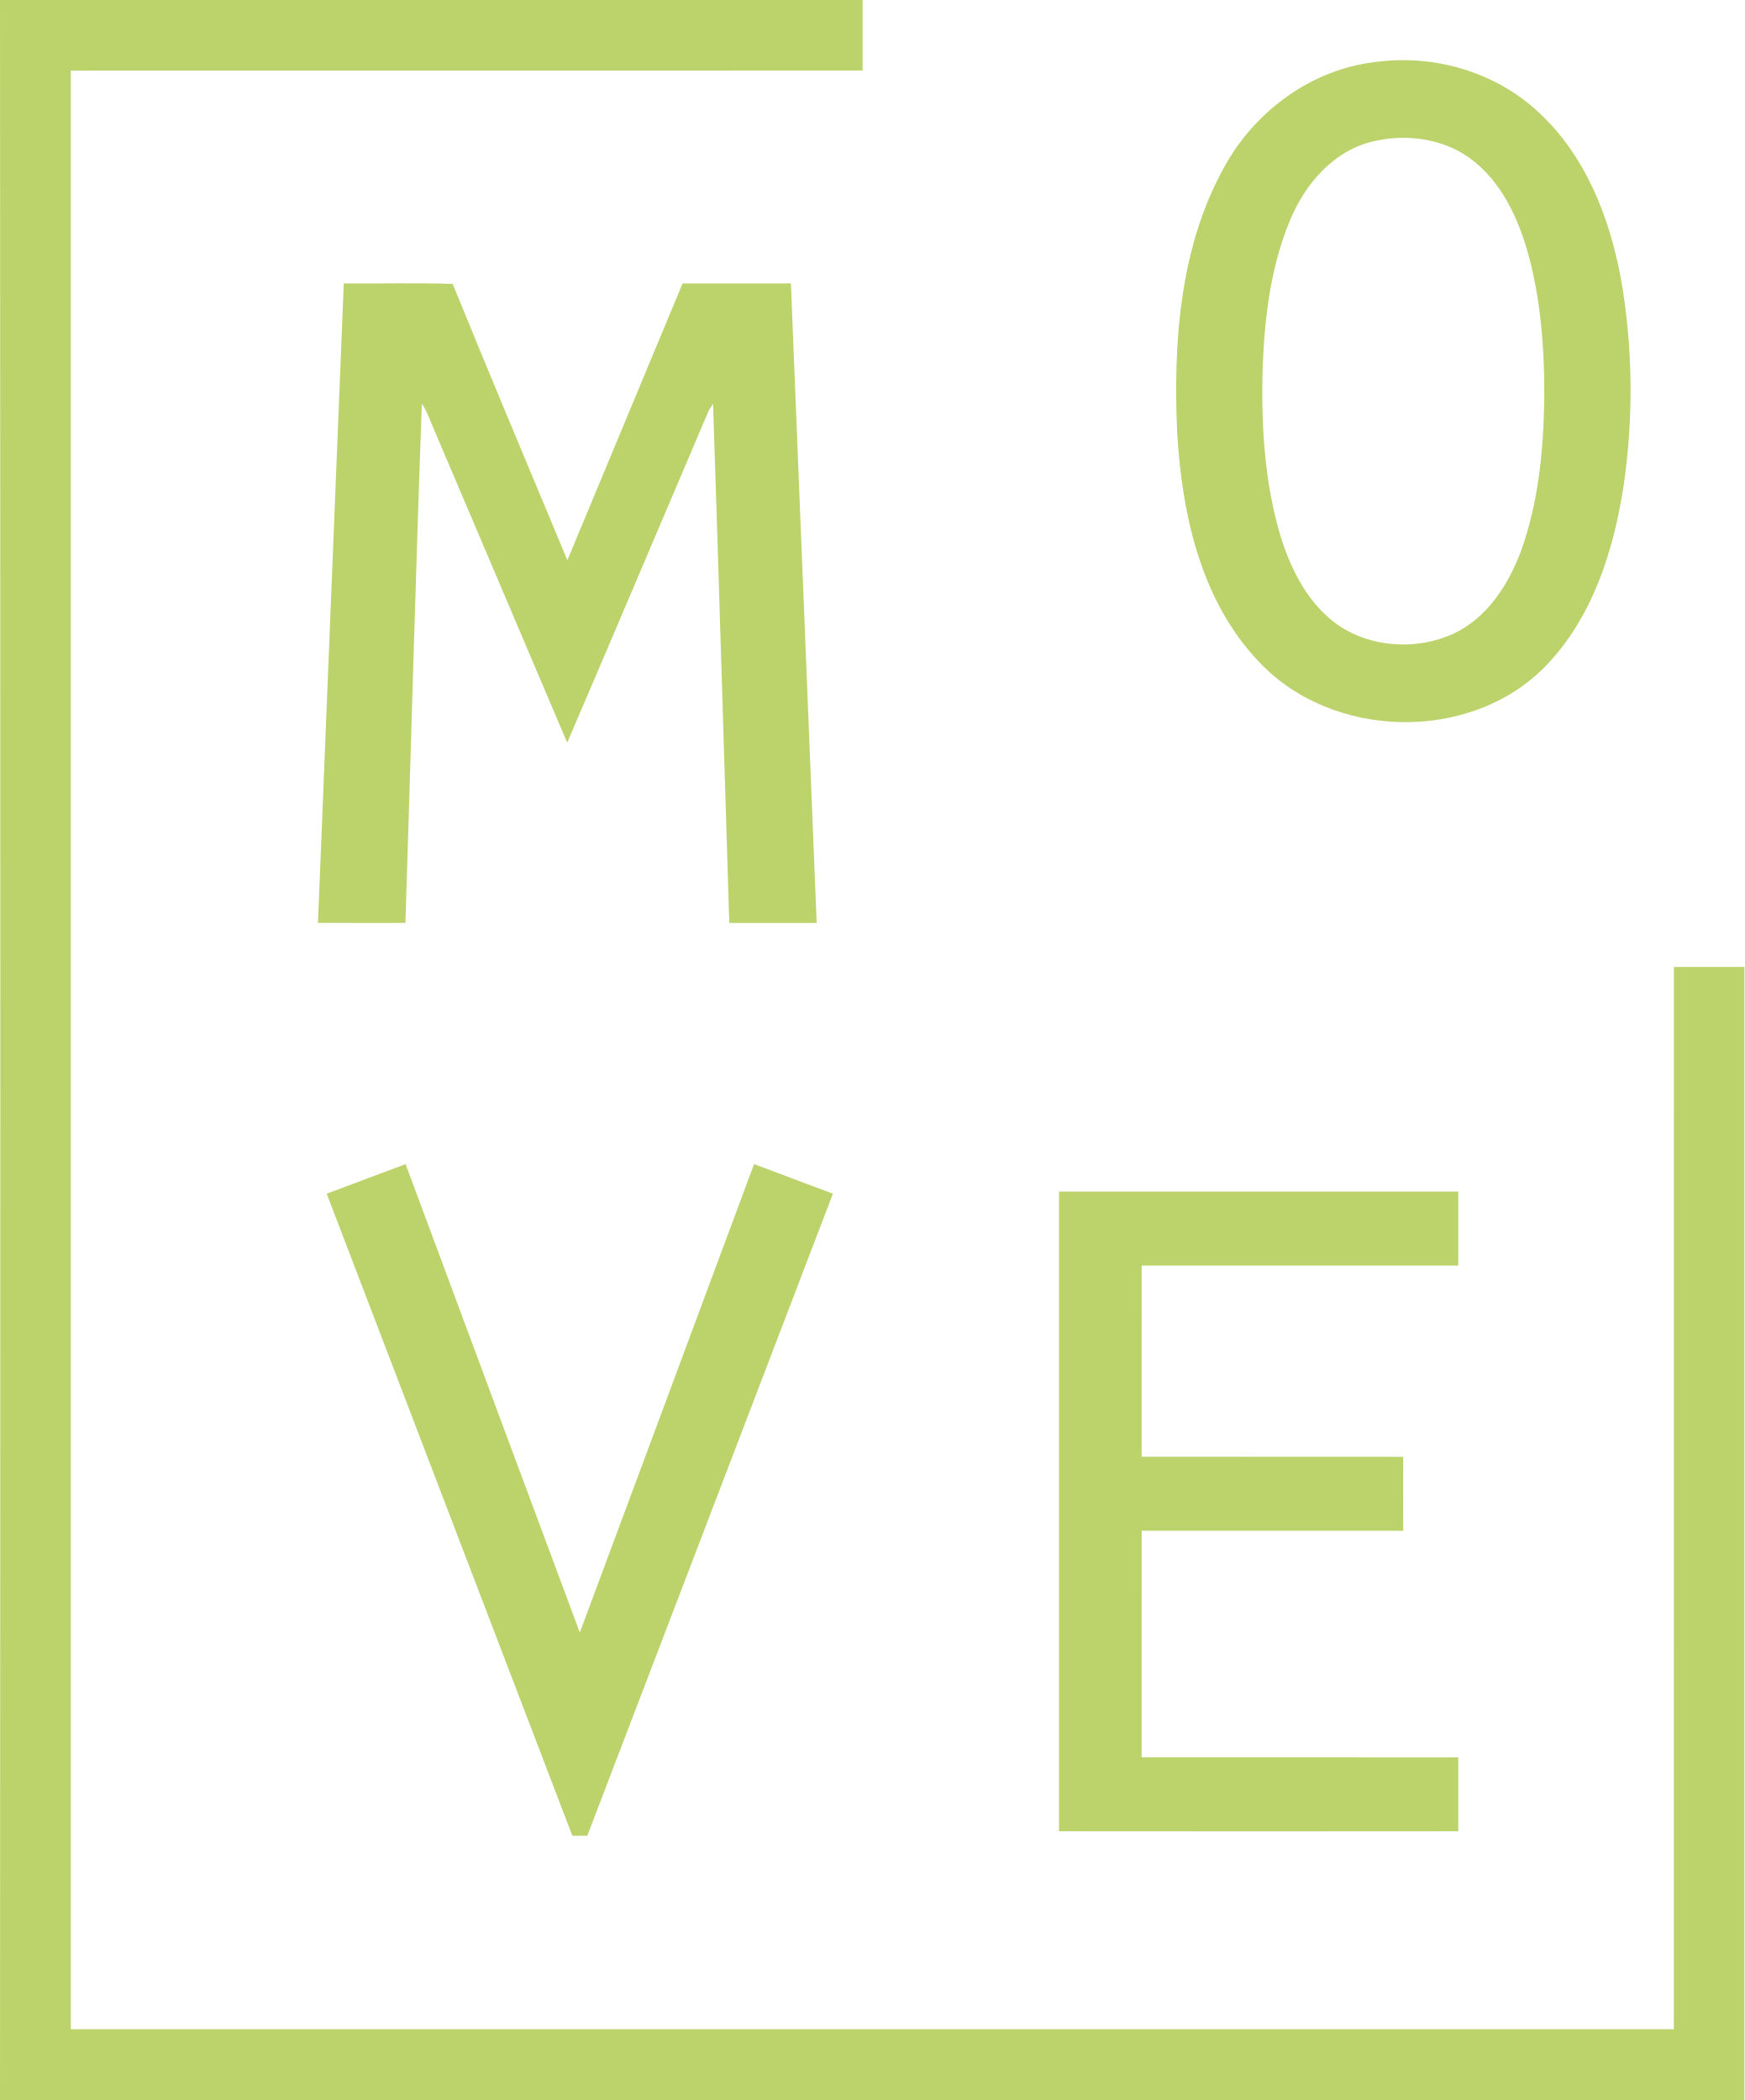
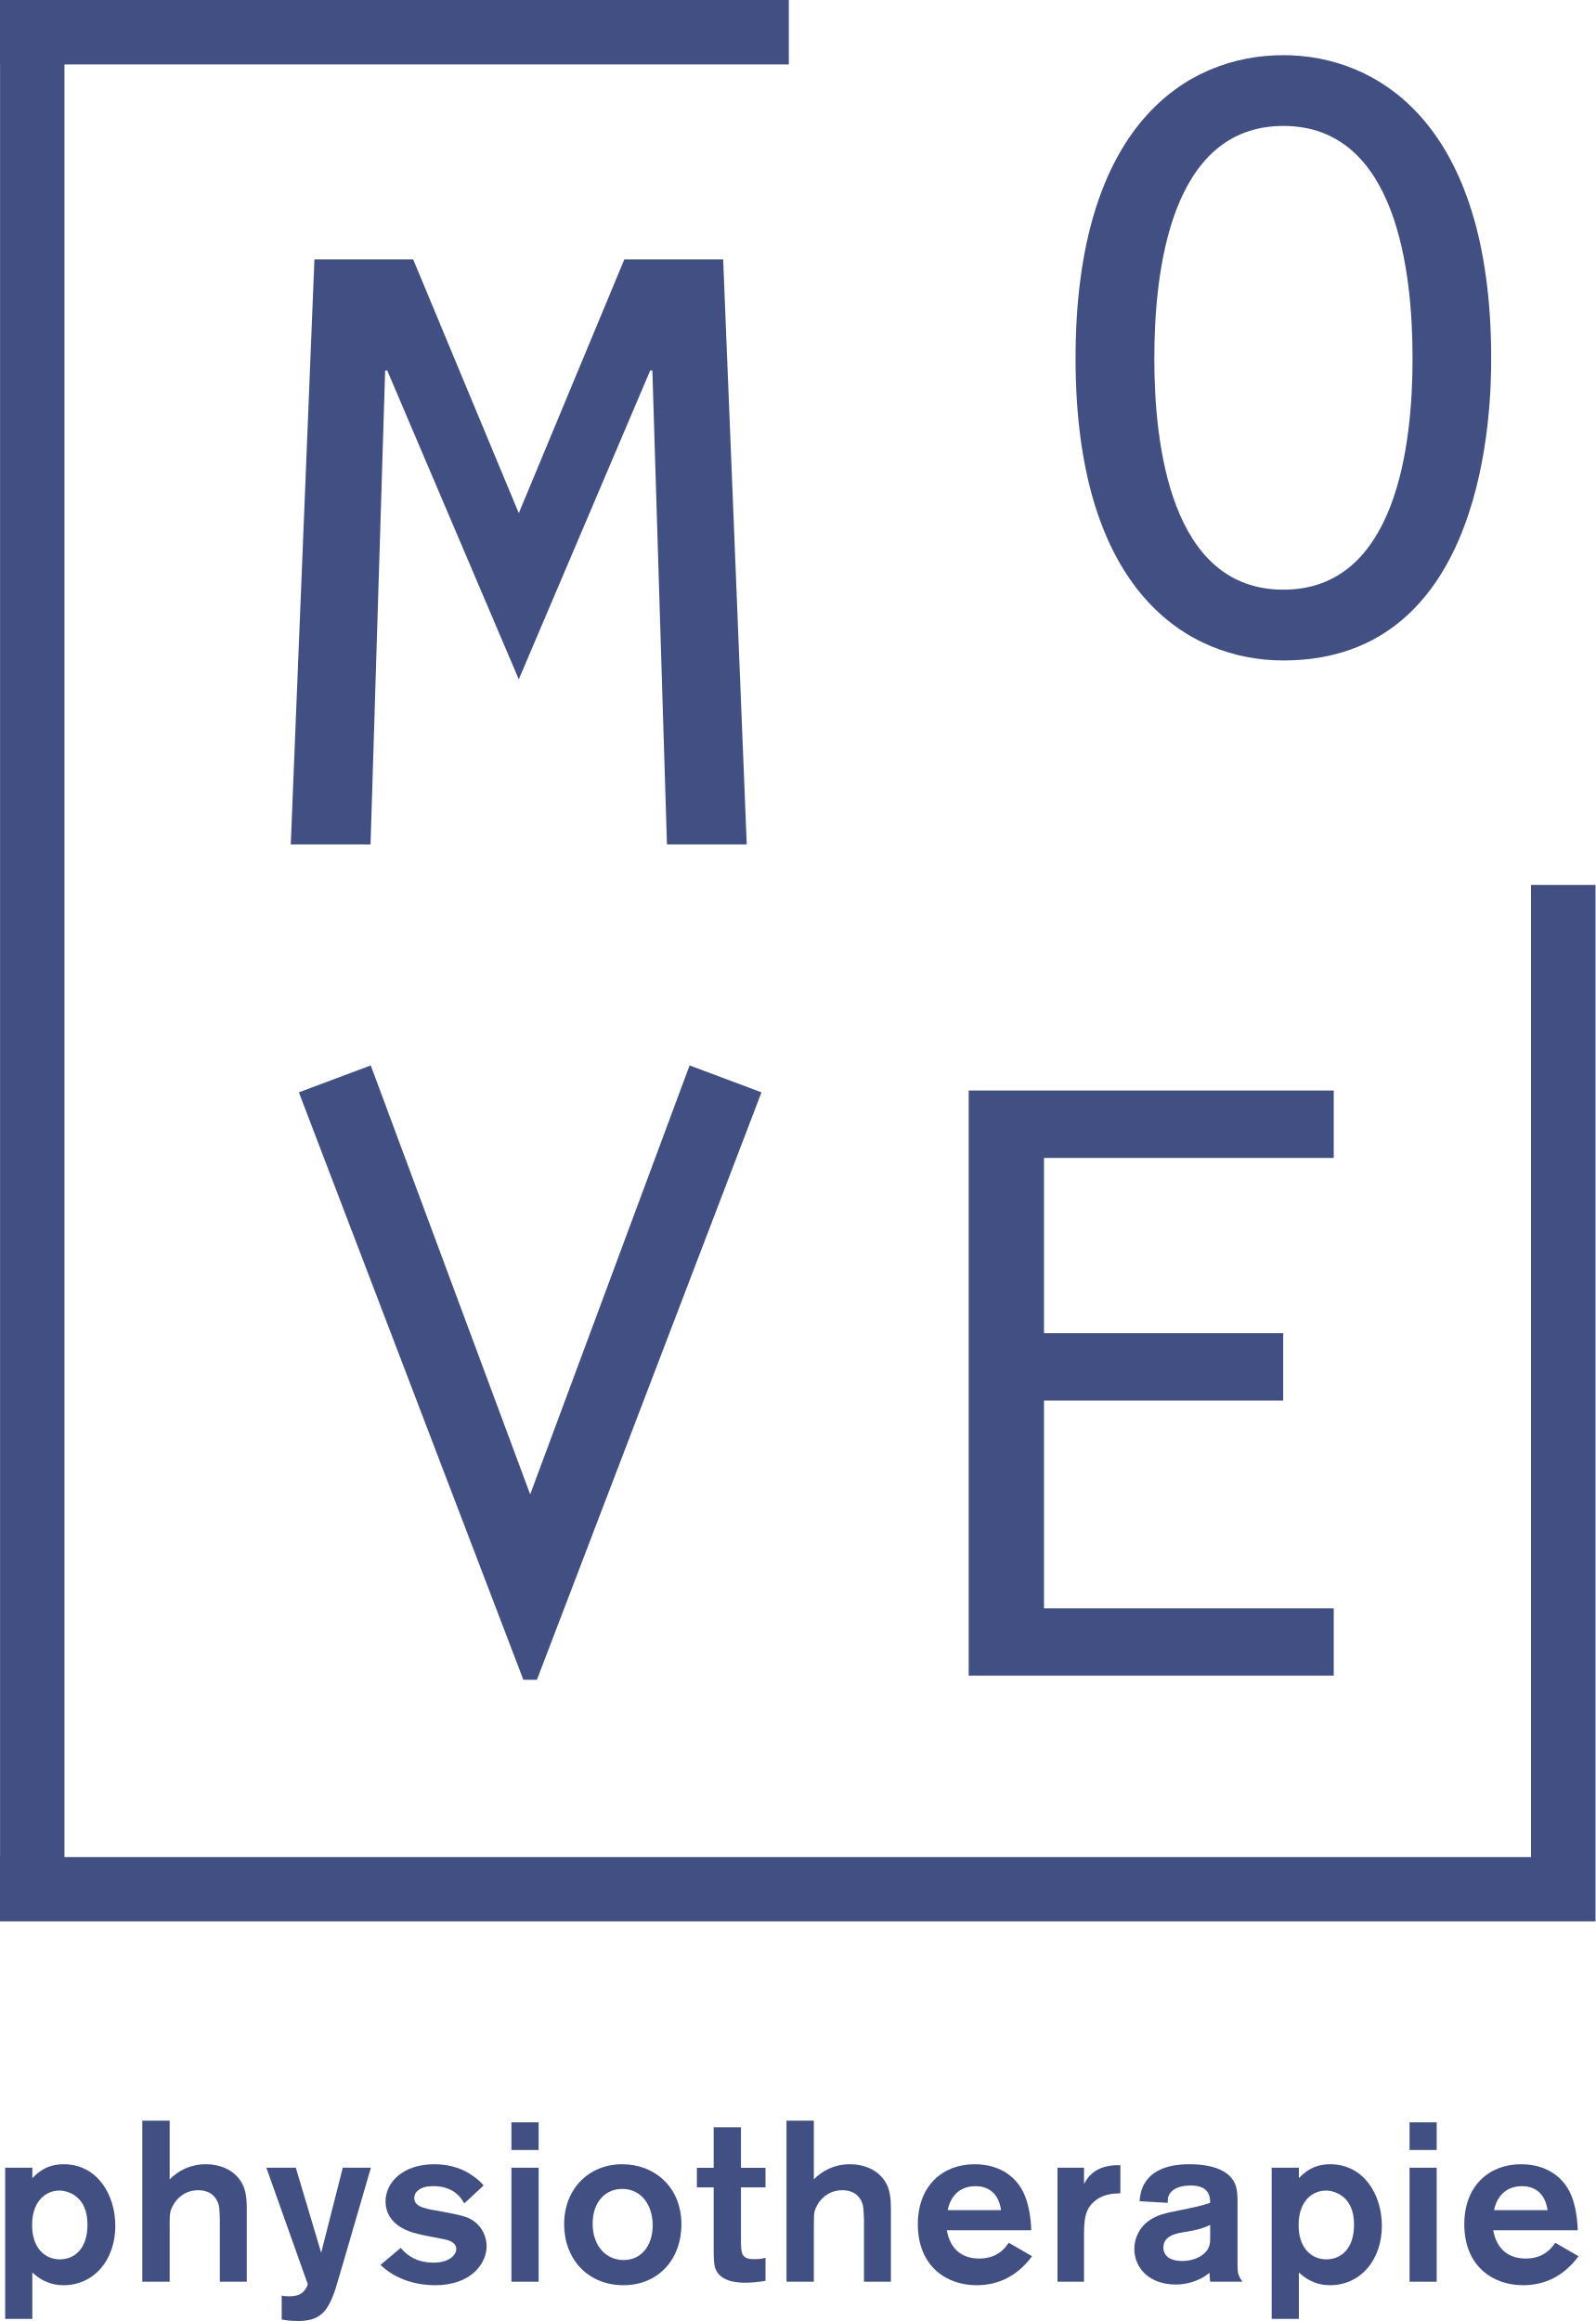
- <svg xmlns="http://www.w3.org/2000/svg" fill="none" fill-rule="evenodd" stroke="black" stroke-width="0.501" stroke-linejoin="bevel" stroke-miterlimit="10" font-family="Times New Roman" font-size="16" style="font-variant-ligatures:none" version="1.1" overflow="visible" width="76pt" height="91.509pt" viewBox="453.251 -775.5 76 91.509">
+ <svg xmlns="http://www.w3.org/2000/svg" fill="none" fill-rule="evenodd" stroke="black" stroke-width="0.501" stroke-linejoin="bevel" stroke-miterlimit="10" font-family="Times New Roman" font-size="16" style="font-variant-ligatures:none" version="1.1" overflow="visible" width="23.398pt" height="34.039pt" viewBox="147.607 -130.499 23.398 34.039">
  <defs>
	</defs>
  <g id="Layer 1" transform="scale(1 -1)">
-     <g id="Group" fill-rule="nonzero" stroke-linejoin="miter" stroke="none" stroke-width="0.172" fill="#bcd36c">
-       <path d="M 453.251,775.5 L 490.833,775.5 C 490.833,774.475 490.834,773.451 490.833,772.427 C 479.335,772.424 467.836,772.427 456.336,772.424 C 456.334,743.976 456.336,715.526 456.336,687.076 C 479.616,687.076 502.897,687.076 526.176,687.076 C 526.178,702.505 526.175,717.935 526.178,733.365 C 527.202,733.367 528.226,733.365 529.251,733.365 L 529.251,683.991 L 453.251,683.991 C 453.268,714.494 453.27,744.997 453.251,775.5 Z" marker-start="none" marker-end="none" />
-       <path d="M 513.235,772.805 C 515.741,773.133 518.39,772.364 520.252,770.637 C 522.314,768.755 523.377,766.039 523.872,763.347 C 524.398,760.356 524.424,757.277 523.98,754.276 C 523.541,751.454 522.613,748.558 520.582,746.467 C 517.317,743.119 511.295,743.261 508.11,746.653 C 505.565,749.307 504.742,753.104 504.537,756.664 C 504.367,760.574 504.643,764.703 506.575,768.197 C 507.913,770.662 510.417,772.505 513.235,772.805 M 513.225,769.372 C 511.424,769.024 510.111,767.515 509.446,765.88 C 508.614,763.882 508.353,761.7 508.264,759.554 C 508.192,757.041 508.326,754.482 509.064,752.063 C 509.479,750.75 510.123,749.452 511.187,748.542 C 512.652,747.286 514.869,747.098 516.596,747.896 C 518.046,748.586 518.967,750.015 519.511,751.475 C 520.27,753.567 520.491,755.812 520.53,758.024 C 520.548,760.262 520.392,762.53 519.759,764.687 C 519.329,766.119 518.635,767.551 517.437,768.494 C 516.267,769.425 514.664,769.675 513.225,769.372 Z" marker-start="none" marker-end="none" />
-       <path d="M 468.228,763.151 C 469.81,763.138 471.392,763.179 472.973,763.129 C 474.608,759.104 476.303,755.101 477.97,751.088 C 479.645,755.108 481.315,759.132 482.991,763.151 C 484.564,763.15 486.136,763.151 487.709,763.151 C 488.083,753.862 488.459,744.572 488.831,735.282 C 487.562,735.282 486.293,735.282 485.024,735.282 C 484.786,742.824 484.57,750.366 484.317,757.906 C 484.27,757.831 484.176,757.68 484.127,757.605 C 482.069,752.782 480.032,747.953 477.962,743.138 C 475.996,747.774 474.02,752.403 472.052,757.039 C 471.928,757.335 471.817,757.642 471.63,757.906 C 471.354,750.368 471.159,742.826 470.914,735.284 C 469.644,735.282 468.374,735.281 467.104,735.286 C 467.479,744.574 467.851,753.862 468.228,763.151 Z" marker-start="none" marker-end="none" />
-       <path d="M 467.485,723.484 C 468.631,723.914 469.776,724.345 470.922,724.773 C 473.451,717.969 475.977,711.165 478.512,704.361 C 481.048,711.163 483.57,717.969 486.103,724.773 C 487.249,724.345 488.394,723.914 489.539,723.484 C 485.974,714.156 482.405,704.831 478.837,695.504 C 478.62,695.505 478.404,695.505 478.188,695.505 C 474.617,704.831 471.053,714.156 467.485,723.484 Z" marker-start="none" marker-end="none" />
-       <path d="M 499.39,723.576 C 505.188,723.576 510.987,723.576 516.784,723.576 C 516.784,722.502 516.784,721.427 516.784,720.353 C 512.186,720.352 507.589,720.353 502.991,720.352 C 502.99,717.576 502.99,714.798 502.99,712.022 C 506.788,712.018 510.586,712.023 514.385,712.018 C 514.385,710.945 514.385,709.871 514.384,708.796 C 510.586,708.794 506.788,708.798 502.991,708.796 C 502.99,705.505 502.99,702.212 502.99,698.923 C 507.587,698.921 512.185,698.923 516.784,698.921 C 516.784,697.848 516.782,696.774 516.784,695.701 C 510.987,695.695 505.188,695.695 499.39,695.701 C 499.393,704.992 499.39,714.283 499.39,723.576 Z" marker-start="none" marker-end="none" />
-     </g>
+     <path d="M 148.485,97.364 C 148.68,97.364 148.89,97.497 148.89,97.876 C 148.89,98.294 148.599,98.373 148.479,98.373 C 148.295,98.373 148.084,98.239 148.078,97.882 C 148.071,97.537 148.262,97.364 148.485,97.364 Z M 147.683,98.708 L 148.081,98.708 L 148.081,98.554 C 148.145,98.62 148.278,98.759 148.539,98.759 C 149.031,98.759 149.298,98.317 149.298,97.855 C 149.298,97.357 148.987,96.985 148.539,96.985 C 148.308,96.985 148.164,97.095 148.081,97.172 L 148.081,96.491 L 147.683,96.491 L 147.683,98.708 Z" stroke="none" fill="#424f82" stroke-width="0.25" fill-rule="nonzero" stroke-linejoin="miter" marker-start="none" marker-end="none" />
+     <path d="M 150.095,99.398 L 150.095,98.537 C 150.223,98.665 150.396,98.759 150.627,98.759 C 150.835,98.759 150.996,98.678 151.085,98.578 C 151.222,98.431 151.226,98.26 151.226,98.069 L 151.226,97.036 L 150.831,97.036 L 150.831,97.955 C 150.825,98.107 150.825,98.142 150.804,98.193 C 150.79,98.227 150.734,98.378 150.513,98.378 C 150.256,98.378 150.136,98.169 150.109,98.073 C 150.095,98.018 150.095,97.992 150.095,97.805 L 150.095,97.036 L 149.694,97.036 L 149.694,99.398 L 150.095,99.398 Z" stroke="none" fill="#424f82" stroke-width="0.25" fill-rule="nonzero" stroke-linejoin="miter" marker-start="none" marker-end="none" />
+     <path d="M 153.046,98.708 L 152.622,97.251 L 152.528,96.935 C 152.415,96.586 152.291,96.46 151.979,96.46 C 151.849,96.46 151.785,96.474 151.738,96.482 L 151.738,96.832 C 151.776,96.824 151.805,96.822 151.845,96.822 C 151.876,96.822 151.962,96.822 152.026,96.865 C 152.073,96.896 152.12,96.969 152.12,97.002 L 151.513,98.708 L 151.945,98.708 L 152.317,97.461 L 152.634,98.708 L 153.046,98.708 Z" stroke="none" fill="#424f82" stroke-width="0.25" fill-rule="nonzero" stroke-linejoin="miter" marker-start="none" marker-end="none" />
+     <path d="M 153.484,97.532 C 153.585,97.408 153.736,97.316 153.967,97.316 C 154.197,97.316 154.298,97.431 154.298,97.514 C 154.298,97.62 154.177,97.647 154.123,97.658 C 154.068,97.671 153.793,97.72 153.732,97.738 C 153.335,97.832 153.261,98.063 153.261,98.214 C 153.261,98.496 153.518,98.759 153.977,98.759 C 154.23,98.759 154.415,98.678 154.528,98.597 C 154.613,98.544 154.666,98.487 154.699,98.447 L 154.415,98.184 C 154.368,98.273 154.254,98.438 153.96,98.438 C 153.769,98.438 153.682,98.353 153.682,98.266 C 153.682,98.145 153.805,98.113 154.02,98.077 C 154.368,98.012 154.466,97.995 154.572,97.913 C 154.676,97.832 154.743,97.697 154.743,97.558 C 154.743,97.296 154.508,96.985 153.99,96.985 C 153.693,96.985 153.398,97.079 153.187,97.283 L 153.484,97.532 Z" stroke="none" fill="#424f82" stroke-width="0.25" fill-rule="nonzero" stroke-linejoin="miter" marker-start="none" marker-end="none" />
+     <path d="M 155.506,97.036 L 155.107,97.036 L 155.107,98.708 L 155.506,98.708 L 155.506,97.036 Z M 155.506,98.968 L 155.107,98.968 L 155.107,99.374 L 155.506,99.374 L 155.506,98.968 Z" stroke="none" fill="#424f82" stroke-width="0.25" fill-rule="nonzero" stroke-linejoin="miter" marker-start="none" marker-end="none" />
+     <path d="M 156.73,98.397 C 156.479,98.397 156.298,98.196 156.298,97.889 C 156.298,97.544 156.51,97.354 156.75,97.354 C 157.042,97.354 157.188,97.608 157.178,97.885 C 157.172,98.163 157.012,98.397 156.73,98.397 Z M 156.75,96.985 C 156.229,96.985 155.88,97.367 155.88,97.88 C 155.88,98.391 156.236,98.759 156.733,98.759 C 157.198,98.759 157.597,98.434 157.6,97.88 C 157.6,97.357 157.255,96.985 156.75,96.985 Z" stroke="none" fill="#424f82" stroke-width="0.25" fill-rule="nonzero" stroke-linejoin="miter" marker-start="none" marker-end="none" />
+     <path d="M 158.473,98.42 L 158.473,97.665 C 158.473,97.458 158.473,97.367 158.664,97.367 C 158.725,97.367 158.775,97.37 158.833,97.387 L 158.833,97.049 C 158.711,97.029 158.63,97.022 158.541,97.022 C 158.456,97.022 158.176,97.022 158.099,97.227 C 158.073,97.293 158.073,97.401 158.073,97.568 L 158.073,98.42 L 157.827,98.42 L 157.827,98.707 L 158.073,98.707 L 158.073,99.301 L 158.473,99.301 L 158.473,98.707 L 158.833,98.707 L 158.833,98.42 L 158.473,98.42 Z" stroke="none" fill="#424f82" stroke-width="0.25" fill-rule="nonzero" stroke-linejoin="miter" marker-start="none" marker-end="none" />
+     <path d="M 159.542,99.398 L 159.542,98.537 C 159.668,98.665 159.843,98.759 160.073,98.759 C 160.281,98.759 160.441,98.678 160.531,98.578 C 160.668,98.431 160.672,98.26 160.672,98.069 L 160.672,97.036 L 160.277,97.036 L 160.277,97.955 C 160.27,98.107 160.27,98.142 160.25,98.193 C 160.237,98.227 160.179,98.378 159.96,98.378 C 159.701,98.378 159.58,98.169 159.554,98.073 C 159.542,98.018 159.542,97.992 159.542,97.805 L 159.542,97.036 L 159.141,97.036 L 159.141,99.398 L 159.542,99.398 Z" stroke="none" fill="#424f82" stroke-width="0.25" fill-rule="nonzero" stroke-linejoin="miter" marker-start="none" marker-end="none" />
+     <path d="M 162.287,98.086 C 162.25,98.346 162.09,98.437 161.913,98.437 C 161.699,98.437 161.551,98.313 161.505,98.086 L 162.287,98.086 Z M 162.742,97.41 C 162.536,97.133 162.267,96.985 161.926,96.985 C 161.488,96.985 161.067,97.263 161.067,97.879 C 161.067,98.439 161.427,98.759 161.9,98.759 C 162.341,98.759 162.525,98.494 162.558,98.443 C 162.695,98.25 162.726,97.959 162.73,97.791 L 161.492,97.791 C 161.538,97.527 161.702,97.376 161.966,97.376 C 162.24,97.376 162.351,97.537 162.401,97.607 L 162.742,97.41 Z" stroke="none" fill="#424f82" stroke-width="0.25" fill-rule="nonzero" stroke-linejoin="miter" marker-start="none" marker-end="none" />
+     <path d="M 163.504,98.708 L 163.504,98.47 C 163.553,98.558 163.664,98.756 164.037,98.745 L 164.037,98.333 C 163.95,98.33 163.8,98.327 163.678,98.232 C 163.506,98.103 163.504,97.932 163.504,97.655 L 163.504,97.036 L 163.115,97.036 L 163.115,98.708 L 163.504,98.708 Z" stroke="none" fill="#424f82" stroke-width="0.25" fill-rule="nonzero" stroke-linejoin="miter" marker-start="none" marker-end="none" />
+     <path d="M 165.354,97.869 C 165.272,97.829 165.183,97.798 165.002,97.768 C 164.859,97.748 164.668,97.714 164.668,97.537 C 164.668,97.408 164.778,97.34 164.939,97.34 C 165.142,97.34 165.286,97.433 165.33,97.534 C 165.354,97.585 165.354,97.634 165.354,97.686 L 165.354,97.869 Z M 164.319,98.216 C 164.327,98.302 164.334,98.37 164.386,98.468 C 164.546,98.759 164.945,98.759 165.052,98.759 C 165.213,98.759 165.407,98.738 165.554,98.652 C 165.752,98.531 165.755,98.373 165.755,98.193 L 165.755,97.307 C 165.755,97.18 165.755,97.136 165.828,97.036 L 165.354,97.036 C 165.35,97.077 165.343,97.143 165.343,97.167 C 165.257,97.092 165.079,96.995 164.848,96.995 C 164.469,96.995 164.242,97.23 164.242,97.518 C 164.242,97.601 164.263,97.679 164.296,97.745 C 164.417,97.986 164.673,98.039 164.836,98.069 C 165.179,98.14 165.206,98.145 165.354,98.193 C 165.354,98.277 165.346,98.447 165.069,98.447 C 164.902,98.447 164.812,98.394 164.771,98.34 C 164.729,98.287 164.732,98.239 164.732,98.193 L 164.319,98.216 Z" stroke="none" fill="#424f82" stroke-width="0.25" fill-rule="nonzero" stroke-linejoin="miter" marker-start="none" marker-end="none" />
+     <path d="M 167.059,97.364 C 167.253,97.364 167.464,97.497 167.464,97.876 C 167.464,98.294 167.174,98.373 167.053,98.373 C 166.869,98.373 166.658,98.239 166.651,97.882 C 166.644,97.537 166.835,97.364 167.059,97.364 Z M 166.256,98.708 L 166.655,98.708 L 166.655,98.554 C 166.718,98.62 166.852,98.759 167.112,98.759 C 167.605,98.759 167.872,98.317 167.872,97.855 C 167.872,97.357 167.56,96.985 167.112,96.985 C 166.882,96.985 166.738,97.095 166.655,97.172 L 166.655,96.491 L 166.256,96.491 L 166.256,98.708 Z" stroke="none" fill="#424f82" stroke-width="0.25" fill-rule="nonzero" stroke-linejoin="miter" marker-start="none" marker-end="none" />
+     <path d="M 168.676,97.036 L 168.278,97.036 L 168.278,98.708 L 168.676,98.708 L 168.676,97.036 Z M 168.676,98.968 L 168.278,98.968 L 168.278,99.374 L 168.676,99.374 L 168.676,98.968 Z" stroke="none" fill="#424f82" stroke-width="0.25" fill-rule="nonzero" stroke-linejoin="miter" marker-start="none" marker-end="none" />
+     <path d="M 170.302,98.086 C 170.264,98.346 170.105,98.437 169.926,98.437 C 169.713,98.437 169.565,98.313 169.517,98.086 L 170.302,98.086 Z M 170.756,97.41 C 170.55,97.133 170.282,96.985 169.94,96.985 C 169.502,96.985 169.081,97.263 169.081,97.879 C 169.081,98.439 169.441,98.759 169.914,98.759 C 170.355,98.759 170.538,98.494 170.573,98.443 C 170.71,98.25 170.74,97.959 170.744,97.791 L 169.505,97.791 C 169.552,97.527 169.716,97.376 169.981,97.376 C 170.254,97.376 170.365,97.537 170.415,97.607 L 170.756,97.41 Z" stroke="none" fill="#424f82" stroke-width="0.25" fill-rule="nonzero" stroke-linejoin="miter" marker-start="none" marker-end="none" />
+     <path d="M 155.215,120.536 L 157.142,125.065 L 157.174,125.065 L 157.388,118.115 L 158.558,118.115 L 158.212,126.695 L 156.763,126.695 L 155.215,122.973 L 153.666,126.695 L 152.218,126.695 L 151.871,118.115 L 153.041,118.115 L 153.255,125.065 L 153.286,125.065 L 155.215,120.536 Z" stroke="none" fill="#424f82" stroke-width="0.25" fill-rule="nonzero" stroke-linejoin="miter" marker-start="none" marker-end="none" />
+     <path d="M 166.428,129.69 C 165.011,129.69 163.38,128.669 163.38,125.242 C 163.38,121.801 165.043,120.813 166.428,120.813 C 169.425,120.813 169.475,124.552 169.475,125.242 C 169.475,128.702 167.795,129.69 166.428,129.69 Z M 166.428,128.652 C 168.091,128.652 168.322,126.51 168.322,125.242 C 168.322,123.991 168.091,121.851 166.428,121.851 C 164.765,121.851 164.535,123.991 164.535,125.242 C 164.535,126.51 164.765,128.652 166.428,128.652 Z" stroke="none" fill="#424f82" stroke-width="0.25" fill-rule="nonzero" stroke-linejoin="miter" marker-start="none" marker-end="none" />
+     <path d="M 155.382,108.583 L 153.044,114.874 L 151.99,114.479 L 155.282,105.864 L 155.481,105.864 L 158.774,114.479 L 157.72,114.874 L 155.382,108.583 Z" stroke="none" fill="#424f82" stroke-width="0.25" fill-rule="nonzero" stroke-linejoin="miter" marker-start="none" marker-end="none" />
+     <path d="M 161.813,105.925 L 167.166,105.925 L 167.166,106.912 L 162.917,106.912 L 162.917,109.959 L 166.425,109.959 L 166.425,110.947 L 162.917,110.947 L 162.917,113.517 L 167.166,113.517 L 167.166,114.506 L 161.813,114.506 L 161.813,105.925 Z" stroke="none" fill="#424f82" stroke-width="0.25" fill-rule="nonzero" stroke-linejoin="miter" marker-start="none" marker-end="none" />
+     <path d="M 170.059,117.521 L 170.059,103.264 L 148.552,103.264 L 148.552,129.554 L 159.175,129.554 L 159.175,130.499 L 147.607,130.499 L 147.607,129.554 L 147.608,129.554 L 147.608,103.264 L 147.607,103.264 L 147.607,102.321 L 171.005,102.321 L 171.005,102.322 L 171.005,103.264 L 171.005,117.521 L 170.059,117.521 Z" stroke="none" fill="#424f82" stroke-width="0.25" fill-rule="nonzero" stroke-linejoin="miter" marker-start="none" marker-end="none" />
  </g>
-   <g id="Sponsoren" transform="scale(1 -1)" />
-   <g id="Content" transform="scale(1 -1)" />
-   <g id="Logo Vektor" transform="scale(1 -1)" />
</svg>
